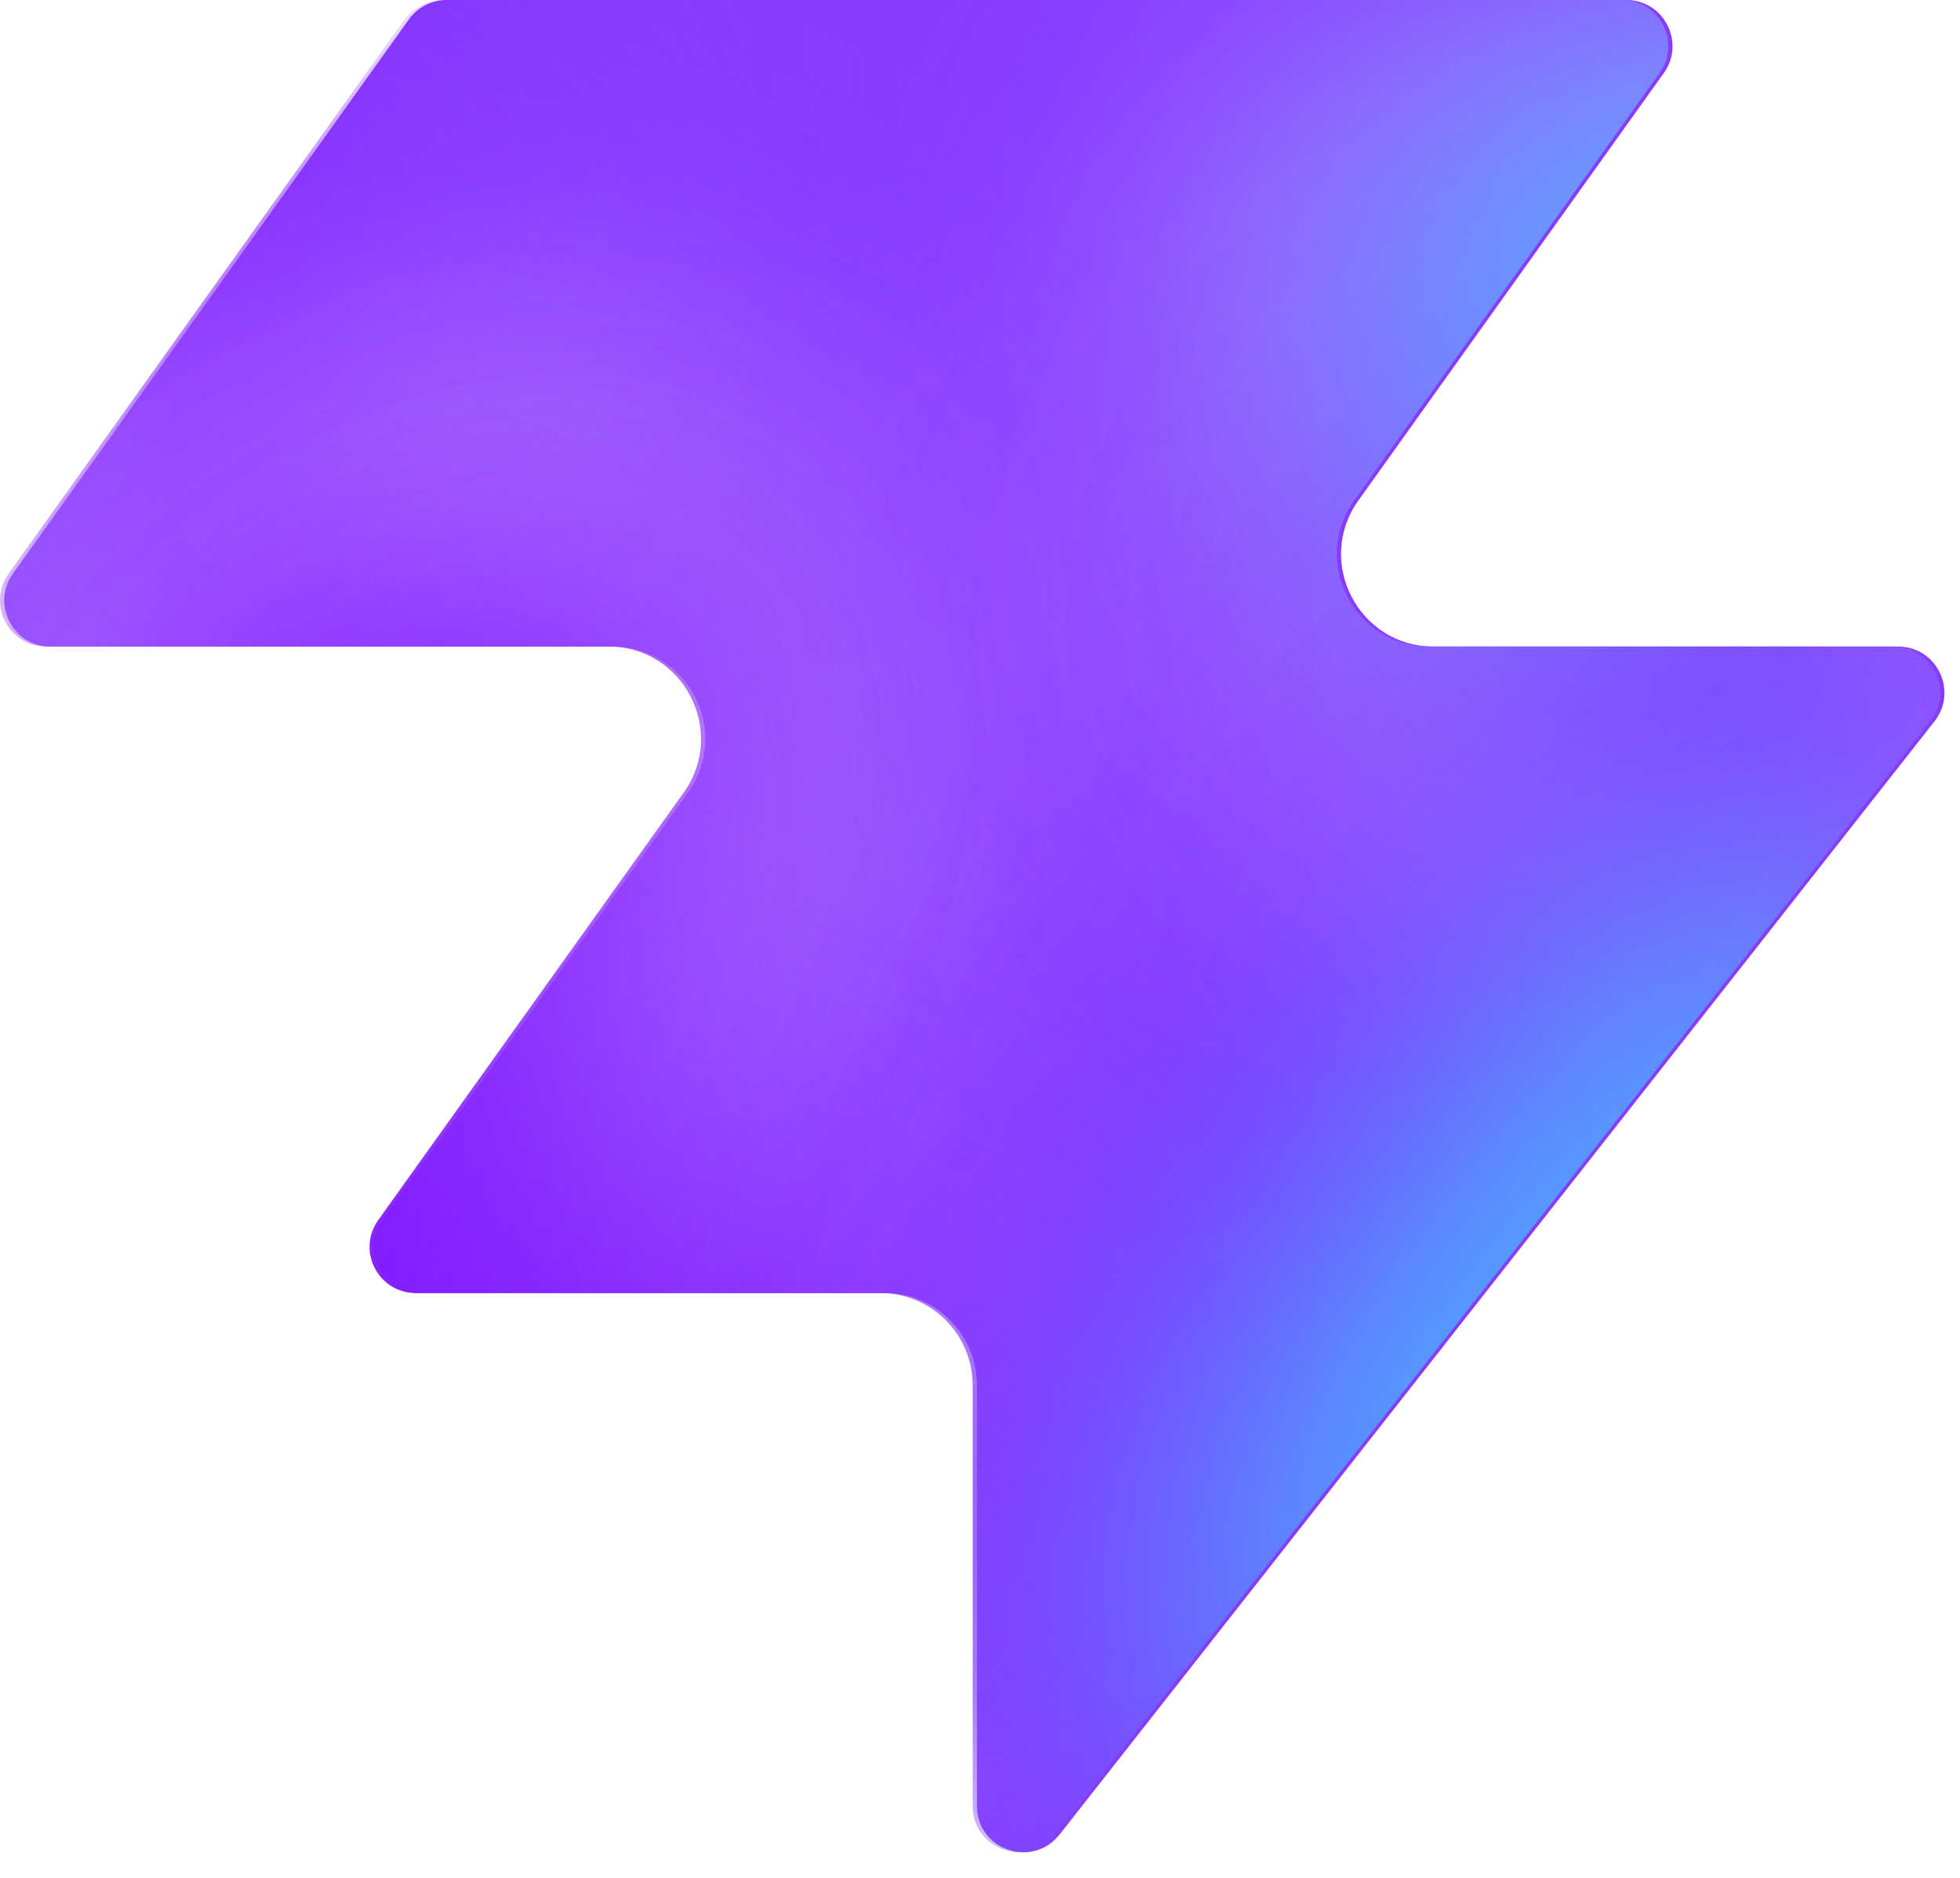
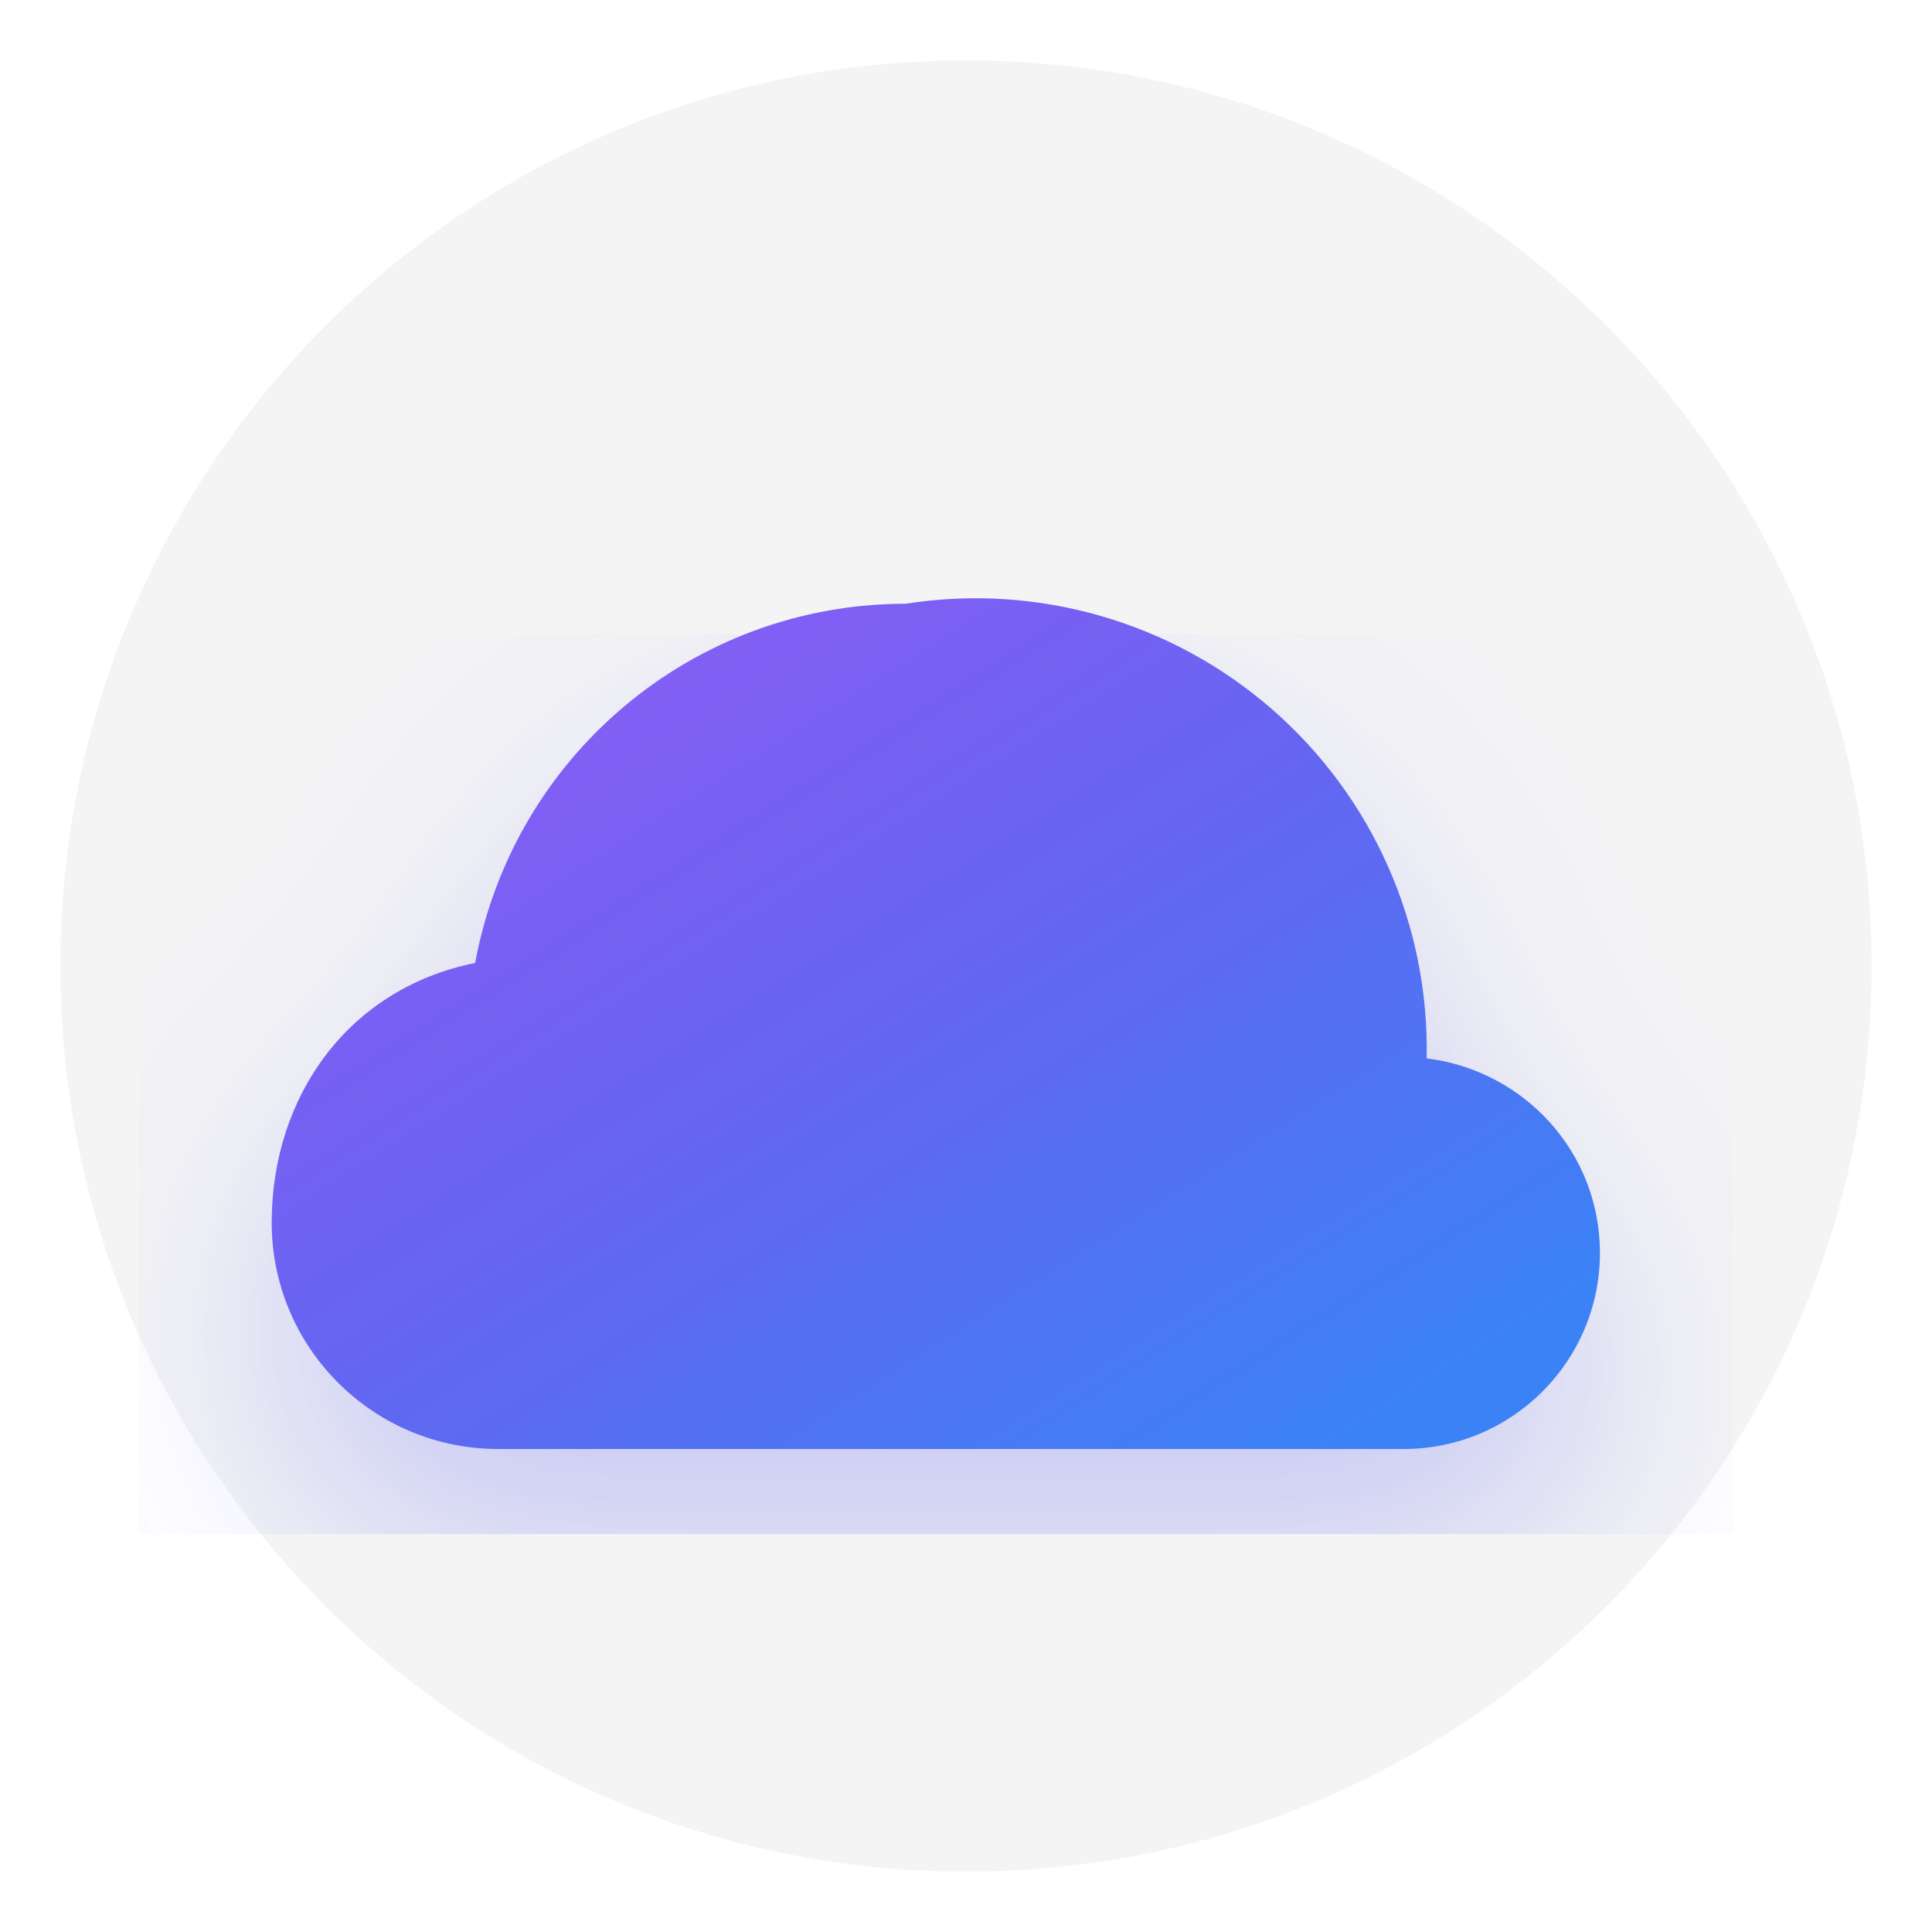
- <svg xmlns="http://www.w3.org/2000/svg" width="48" height="46" fill="none" viewBox="0 0 48 46">
-   <path fill="#863bff" d="M25.946 44.938c-.664.845-2.021.375-2.021-.698V33.937a2.26 2.26 0 0 0-2.262-2.262H10.287c-.92 0-1.456-1.04-.92-1.788l7.48-10.471c1.07-1.497 0-3.578-1.842-3.578H1.237c-.92 0-1.456-1.04-.92-1.788L10.013.474c.214-.297.556-.474.92-.474h28.894c.92 0 1.456 1.04.92 1.788l-7.48 10.471c-1.07 1.498 0 3.579 1.842 3.579h11.377c.943 0 1.473 1.088.89 1.83L25.947 44.94z" style="fill:#863bff;fill:color(display-p3 .525 .23 1);fill-opacity:1" />
-   <mask id="a" width="48" height="46" x="0" y="0" maskUnits="userSpaceOnUse" style="mask-type:alpha">
-     <path fill="#000" d="M25.842 44.938c-.664.844-2.021.375-2.021-.698V33.937a2.26 2.26 0 0 0-2.262-2.262H10.183c-.92 0-1.456-1.04-.92-1.788l7.48-10.471c1.07-1.498 0-3.579-1.842-3.579H1.133c-.92 0-1.456-1.04-.92-1.787L9.91.473c.214-.297.556-.474.92-.474h28.894c.92 0 1.456 1.04.92 1.788l-7.48 10.471c-1.07 1.498 0 3.578 1.842 3.578h11.377c.943 0 1.473 1.088.89 1.832L25.843 44.94z" style="fill:#000;fill-opacity:1" />
-   </mask>
-   <g mask="url(#a)">
-     <g filter="url(#b)">
-       <ellipse cx="5.508" cy="14.704" fill="#ede6ff" rx="5.508" ry="14.704" style="fill:#ede6ff;fill:color(display-p3 .927 .903 1);fill-opacity:1" transform="matrix(.00324 1 1 -.00324 -4.47 31.516)" />
-     </g>
-     <g filter="url(#c)">
-       <ellipse cx="10.399" cy="29.851" fill="#ede6ff" rx="10.399" ry="29.851" style="fill:#ede6ff;fill:color(display-p3 .927 .903 1);fill-opacity:1" transform="matrix(.00324 1 1 -.00324 -39.328 7.883)" />
-     </g>
-     <g filter="url(#d)">
-       <ellipse cx="5.508" cy="30.487" fill="#7e14ff" rx="5.508" ry="30.487" style="fill:#7e14ff;fill:color(display-p3 .492 .077 1);fill-opacity:1" transform="rotate(89.814 -25.913 -14.639)scale(1 -1)" />
-     </g>
-     <g filter="url(#e)">
-       <ellipse cx="5.508" cy="30.599" fill="#7e14ff" rx="5.508" ry="30.599" style="fill:#7e14ff;fill:color(display-p3 .492 .077 1);fill-opacity:1" transform="rotate(89.814 -32.644 -3.334)scale(1 -1)" />
-     </g>
-     <g filter="url(#f)">
-       <ellipse cx="5.508" cy="30.599" fill="#7e14ff" rx="5.508" ry="30.599" style="fill:#7e14ff;fill:color(display-p3 .492 .077 1);fill-opacity:1" transform="matrix(.00324 1 1 -.00324 -34.34 30.47)" />
-     </g>
-     <g filter="url(#g)">
-       <ellipse cx="14.072" cy="22.078" fill="#ede6ff" rx="14.072" ry="22.078" style="fill:#ede6ff;fill:color(display-p3 .927 .903 1);fill-opacity:1" transform="rotate(93.35 24.506 48.493)scale(-1 1)" />
-     </g>
-     <g filter="url(#h)">
-       <ellipse cx="3.47" cy="21.501" fill="#7e14ff" rx="3.47" ry="21.501" style="fill:#7e14ff;fill:color(display-p3 .492 .077 1);fill-opacity:1" transform="rotate(89.009 28.708 47.59)scale(-1 1)" />
-     </g>
-     <g filter="url(#i)">
-       <ellipse cx="3.47" cy="21.501" fill="#7e14ff" rx="3.47" ry="21.501" style="fill:#7e14ff;fill:color(display-p3 .492 .077 1);fill-opacity:1" transform="rotate(89.009 28.708 47.59)scale(-1 1)" />
-     </g>
-     <g filter="url(#j)">
-       <ellipse cx=".387" cy="8.972" fill="#7e14ff" rx="4.407" ry="29.108" style="fill:#7e14ff;fill:color(display-p3 .492 .077 1);fill-opacity:1" transform="rotate(39.51 .387 8.972)" />
-     </g>
-     <g filter="url(#k)">
-       <ellipse cx="47.523" cy="-6.092" fill="#7e14ff" rx="4.407" ry="29.108" style="fill:#7e14ff;fill:color(display-p3 .492 .077 1);fill-opacity:1" transform="rotate(37.892 47.523 -6.092)" />
-     </g>
-     <g filter="url(#l)">
-       <ellipse cx="41.412" cy="6.333" fill="#47bfff" rx="5.971" ry="9.665" style="fill:#47bfff;fill:color(display-p3 .28 .748 1);fill-opacity:1" transform="rotate(37.892 41.412 6.333)" />
-     </g>
-     <g filter="url(#m)">
-       <ellipse cx="-1.879" cy="38.332" fill="#7e14ff" rx="4.407" ry="29.108" style="fill:#7e14ff;fill:color(display-p3 .492 .077 1);fill-opacity:1" transform="rotate(37.892 -1.88 38.332)" />
-     </g>
-     <g filter="url(#n)">
-       <ellipse cx="-1.879" cy="38.332" fill="#7e14ff" rx="4.407" ry="29.108" style="fill:#7e14ff;fill:color(display-p3 .492 .077 1);fill-opacity:1" transform="rotate(37.892 -1.88 38.332)" />
-     </g>
-     <g filter="url(#o)">
-       <ellipse cx="35.651" cy="29.907" fill="#7e14ff" rx="4.407" ry="29.108" style="fill:#7e14ff;fill:color(display-p3 .492 .077 1);fill-opacity:1" transform="rotate(37.892 35.651 29.907)" />
-     </g>
-     <g filter="url(#p)">
-       <ellipse cx="38.418" cy="32.4" fill="#47bfff" rx="5.971" ry="15.297" style="fill:#47bfff;fill:color(display-p3 .28 .748 1);fill-opacity:1" transform="rotate(37.892 38.418 32.4)" />
-     </g>
-   </g>
+ <svg xmlns="http://www.w3.org/2000/svg" viewBox="0 0 64 64" width="64" height="64" fill="none">
  <defs>
-     <filter id="b" width="60.045" height="41.654" x="-19.77" y="16.149" color-interpolation-filters="sRGB" filterUnits="userSpaceOnUse">
-       <feFlood flood-opacity="0" result="BackgroundImageFix" />
-       <feBlend in="SourceGraphic" in2="BackgroundImageFix" result="shape" />
-       <feGaussianBlur result="effect1_foregroundBlur_2002_17158" stdDeviation="7.659" />
-     </filter>
-     <filter id="c" width="90.34" height="51.437" x="-54.613" y="-7.533" color-interpolation-filters="sRGB" filterUnits="userSpaceOnUse">
-       <feFlood flood-opacity="0" result="BackgroundImageFix" />
-       <feBlend in="SourceGraphic" in2="BackgroundImageFix" result="shape" />
-       <feGaussianBlur result="effect1_foregroundBlur_2002_17158" stdDeviation="7.659" />
-     </filter>
-     <filter id="d" width="79.355" height="29.4" x="-49.64" y="2.03" color-interpolation-filters="sRGB" filterUnits="userSpaceOnUse">
-       <feFlood flood-opacity="0" result="BackgroundImageFix" />
-       <feBlend in="SourceGraphic" in2="BackgroundImageFix" result="shape" />
-       <feGaussianBlur result="effect1_foregroundBlur_2002_17158" stdDeviation="4.596" />
-     </filter>
-     <filter id="e" width="79.579" height="29.4" x="-45.045" y="20.029" color-interpolation-filters="sRGB" filterUnits="userSpaceOnUse">
-       <feFlood flood-opacity="0" result="BackgroundImageFix" />
-       <feBlend in="SourceGraphic" in2="BackgroundImageFix" result="shape" />
-       <feGaussianBlur result="effect1_foregroundBlur_2002_17158" stdDeviation="4.596" />
-     </filter>
-     <filter id="f" width="79.579" height="29.4" x="-43.513" y="21.178" color-interpolation-filters="sRGB" filterUnits="userSpaceOnUse">
-       <feFlood flood-opacity="0" result="BackgroundImageFix" />
-       <feBlend in="SourceGraphic" in2="BackgroundImageFix" result="shape" />
-       <feGaussianBlur result="effect1_foregroundBlur_2002_17158" stdDeviation="4.596" />
-     </filter>
-     <filter id="g" width="74.749" height="58.852" x="15.756" y="-17.901" color-interpolation-filters="sRGB" filterUnits="userSpaceOnUse">
-       <feFlood flood-opacity="0" result="BackgroundImageFix" />
-       <feBlend in="SourceGraphic" in2="BackgroundImageFix" result="shape" />
-       <feGaussianBlur result="effect1_foregroundBlur_2002_17158" stdDeviation="7.659" />
-     </filter>
-     <filter id="h" width="61.377" height="25.362" x="23.548" y="2.284" color-interpolation-filters="sRGB" filterUnits="userSpaceOnUse">
-       <feFlood flood-opacity="0" result="BackgroundImageFix" />
-       <feBlend in="SourceGraphic" in2="BackgroundImageFix" result="shape" />
-       <feGaussianBlur result="effect1_foregroundBlur_2002_17158" stdDeviation="4.596" />
-     </filter>
-     <filter id="i" width="61.377" height="25.362" x="23.548" y="2.284" color-interpolation-filters="sRGB" filterUnits="userSpaceOnUse">
-       <feFlood flood-opacity="0" result="BackgroundImageFix" />
-       <feBlend in="SourceGraphic" in2="BackgroundImageFix" result="shape" />
-       <feGaussianBlur result="effect1_foregroundBlur_2002_17158" stdDeviation="4.596" />
-     </filter>
-     <filter id="j" width="56.045" height="63.649" x="-27.636" y="-22.853" color-interpolation-filters="sRGB" filterUnits="userSpaceOnUse">
-       <feFlood flood-opacity="0" result="BackgroundImageFix" />
-       <feBlend in="SourceGraphic" in2="BackgroundImageFix" result="shape" />
-       <feGaussianBlur result="effect1_foregroundBlur_2002_17158" stdDeviation="4.596" />
-     </filter>
-     <filter id="k" width="54.814" height="64.646" x="20.116" y="-38.415" color-interpolation-filters="sRGB" filterUnits="userSpaceOnUse">
-       <feFlood flood-opacity="0" result="BackgroundImageFix" />
-       <feBlend in="SourceGraphic" in2="BackgroundImageFix" result="shape" />
-       <feGaussianBlur result="effect1_foregroundBlur_2002_17158" stdDeviation="4.596" />
-     </filter>
-     <filter id="l" width="33.541" height="35.313" x="24.641" y="-11.323" color-interpolation-filters="sRGB" filterUnits="userSpaceOnUse">
-       <feFlood flood-opacity="0" result="BackgroundImageFix" />
-       <feBlend in="SourceGraphic" in2="BackgroundImageFix" result="shape" />
-       <feGaussianBlur result="effect1_foregroundBlur_2002_17158" stdDeviation="4.596" />
-     </filter>
-     <filter id="m" width="54.814" height="64.646" x="-29.286" y="6.009" color-interpolation-filters="sRGB" filterUnits="userSpaceOnUse">
-       <feFlood flood-opacity="0" result="BackgroundImageFix" />
-       <feBlend in="SourceGraphic" in2="BackgroundImageFix" result="shape" />
-       <feGaussianBlur result="effect1_foregroundBlur_2002_17158" stdDeviation="4.596" />
-     </filter>
-     <filter id="n" width="54.814" height="64.646" x="-29.286" y="6.009" color-interpolation-filters="sRGB" filterUnits="userSpaceOnUse">
-       <feFlood flood-opacity="0" result="BackgroundImageFix" />
-       <feBlend in="SourceGraphic" in2="BackgroundImageFix" result="shape" />
-       <feGaussianBlur result="effect1_foregroundBlur_2002_17158" stdDeviation="4.596" />
-     </filter>
-     <filter id="o" width="54.814" height="64.646" x="8.244" y="-2.416" color-interpolation-filters="sRGB" filterUnits="userSpaceOnUse">
-       <feFlood flood-opacity="0" result="BackgroundImageFix" />
-       <feBlend in="SourceGraphic" in2="BackgroundImageFix" result="shape" />
-       <feGaussianBlur result="effect1_foregroundBlur_2002_17158" stdDeviation="4.596" />
-     </filter>
-     <filter id="p" width="39.409" height="43.623" x="18.713" y="10.588" color-interpolation-filters="sRGB" filterUnits="userSpaceOnUse">
-       <feFlood flood-opacity="0" result="BackgroundImageFix" />
-       <feBlend in="SourceGraphic" in2="BackgroundImageFix" result="shape" />
-       <feGaussianBlur result="effect1_foregroundBlur_2002_17158" stdDeviation="4.596" />
+     <linearGradient id="cloud-grad" x1="10%" y1="10%" x2="90%" y2="90%">
+       <stop offset="0%" stop-color="#8B5CF6" />
+       <stop offset="50%" stop-color="#6366F1" />
+       <stop offset="100%" stop-color="#3B82F6" />
+     </linearGradient>
+     <filter id="shadow" x="-10%" y="-10%" width="120%" height="120%">
+       <feDropShadow dx="0" dy="4" stdDeviation="4" flood-color="#6366F1" flood-opacity="0.3" />
    </filter>
  </defs>
+   <circle cx="32" cy="32" r="30" fill="#1E1E2F" opacity="0.05" />
+   <path d="M46.5 48c3.59 0 6.5-2.91 6.5-6.5 0-3.32-2.5-6.04-5.74-6.44A14.94 14.94 0 0 0 30 20c-7.06 0-13 5.06-14.26 11.9C11.54 32.74 9 36.32 9 40.5 9 44.64 12.36 48 16.5 48h30z" fill="url(#cloud-grad)" filter="url(#shadow)" />
</svg>
